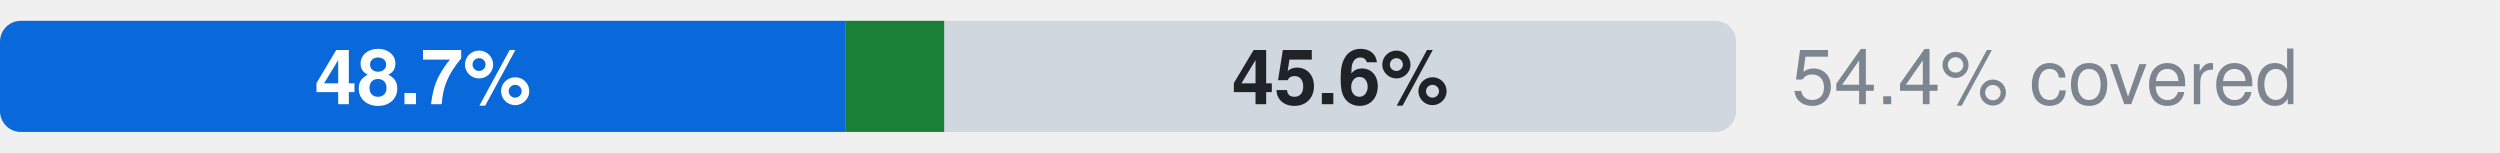
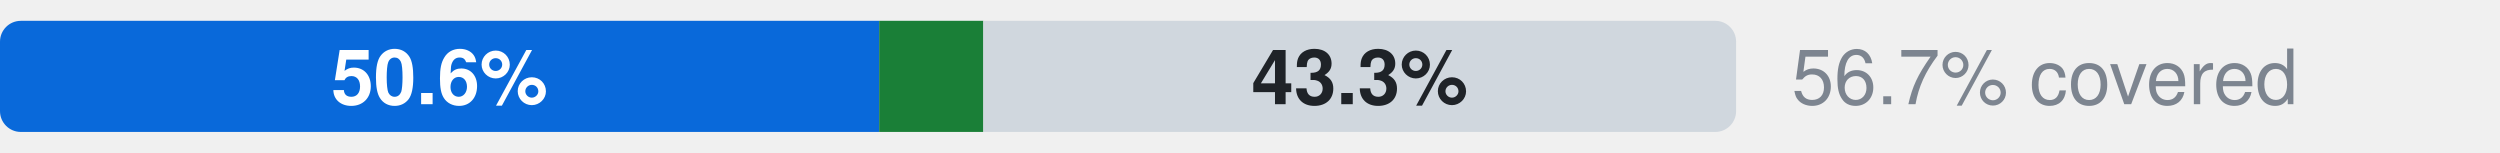
- <svg xmlns="http://www.w3.org/2000/svg" width="360" height="22" viewBox="0 0 360 22" role="img" aria-label="Microsoft.App: 48.7% official, 5.7% ours beyond official, 45.6% uncovered, of 616 attributes">
+ <svg xmlns="http://www.w3.org/2000/svg" width="360" height="22" viewBox="0 0 360 22" role="img" aria-label="Microsoft.App: 50.6% official, 6.0% ours beyond official, 43.3% uncovered, of 616 attributes">
  <style>text{font-family:-apple-system,BlinkMacSystemFont,"Segoe UI",Helvetica,Arial,sans-serif}.s{font-size:11px;font-weight:600}.t{font-size:11px;fill:#7d8590}.h{font-size:12px;font-weight:600;fill:#7d8590}</style>
  <clipPath id="c">
    <rect x="0.0" y="3.0" width="250.0" height="16.0" rx="3" />
  </clipPath>
  <g clip-path="url(#c)">
-     <rect x="0.0" y="3.0" width="121.8" height="16.0" fill="#0969da" />
-     <rect x="121.8" y="3.0" width="14.2" height="16.0" fill="#1a7f37" />
-     <rect x="136.0" y="3.0" width="114.0" height="16.0" fill="#d0d7de" />
+     <rect x="0.0" y="3.0" width="126.6" height="16.0" fill="#0969da" />
+     <rect x="126.6" y="3.0" width="15.0" height="16.0" fill="#1a7f37" />
+     <rect x="141.6" y="3.0" width="108.4" height="16.0" fill="#d0d7de" />
  </g>
-   <text x="60.9" y="15.0" text-anchor="middle" fill="#fff" class="s">48.7%</text>
-   <text x="193.0" y="15.0" text-anchor="middle" fill="#1f2328" class="s">45.6%</text>
-   <text x="258" y="15" class="t">54.4% covered</text>
+   <text x="63.3" y="15.0" text-anchor="middle" fill="#fff" class="s">50.6%</text>
+   <text x="195.8" y="15.0" text-anchor="middle" fill="#1f2328" class="s">43.3%</text>
+   <text x="258" y="15" class="t">56.7% covered</text>
</svg>
